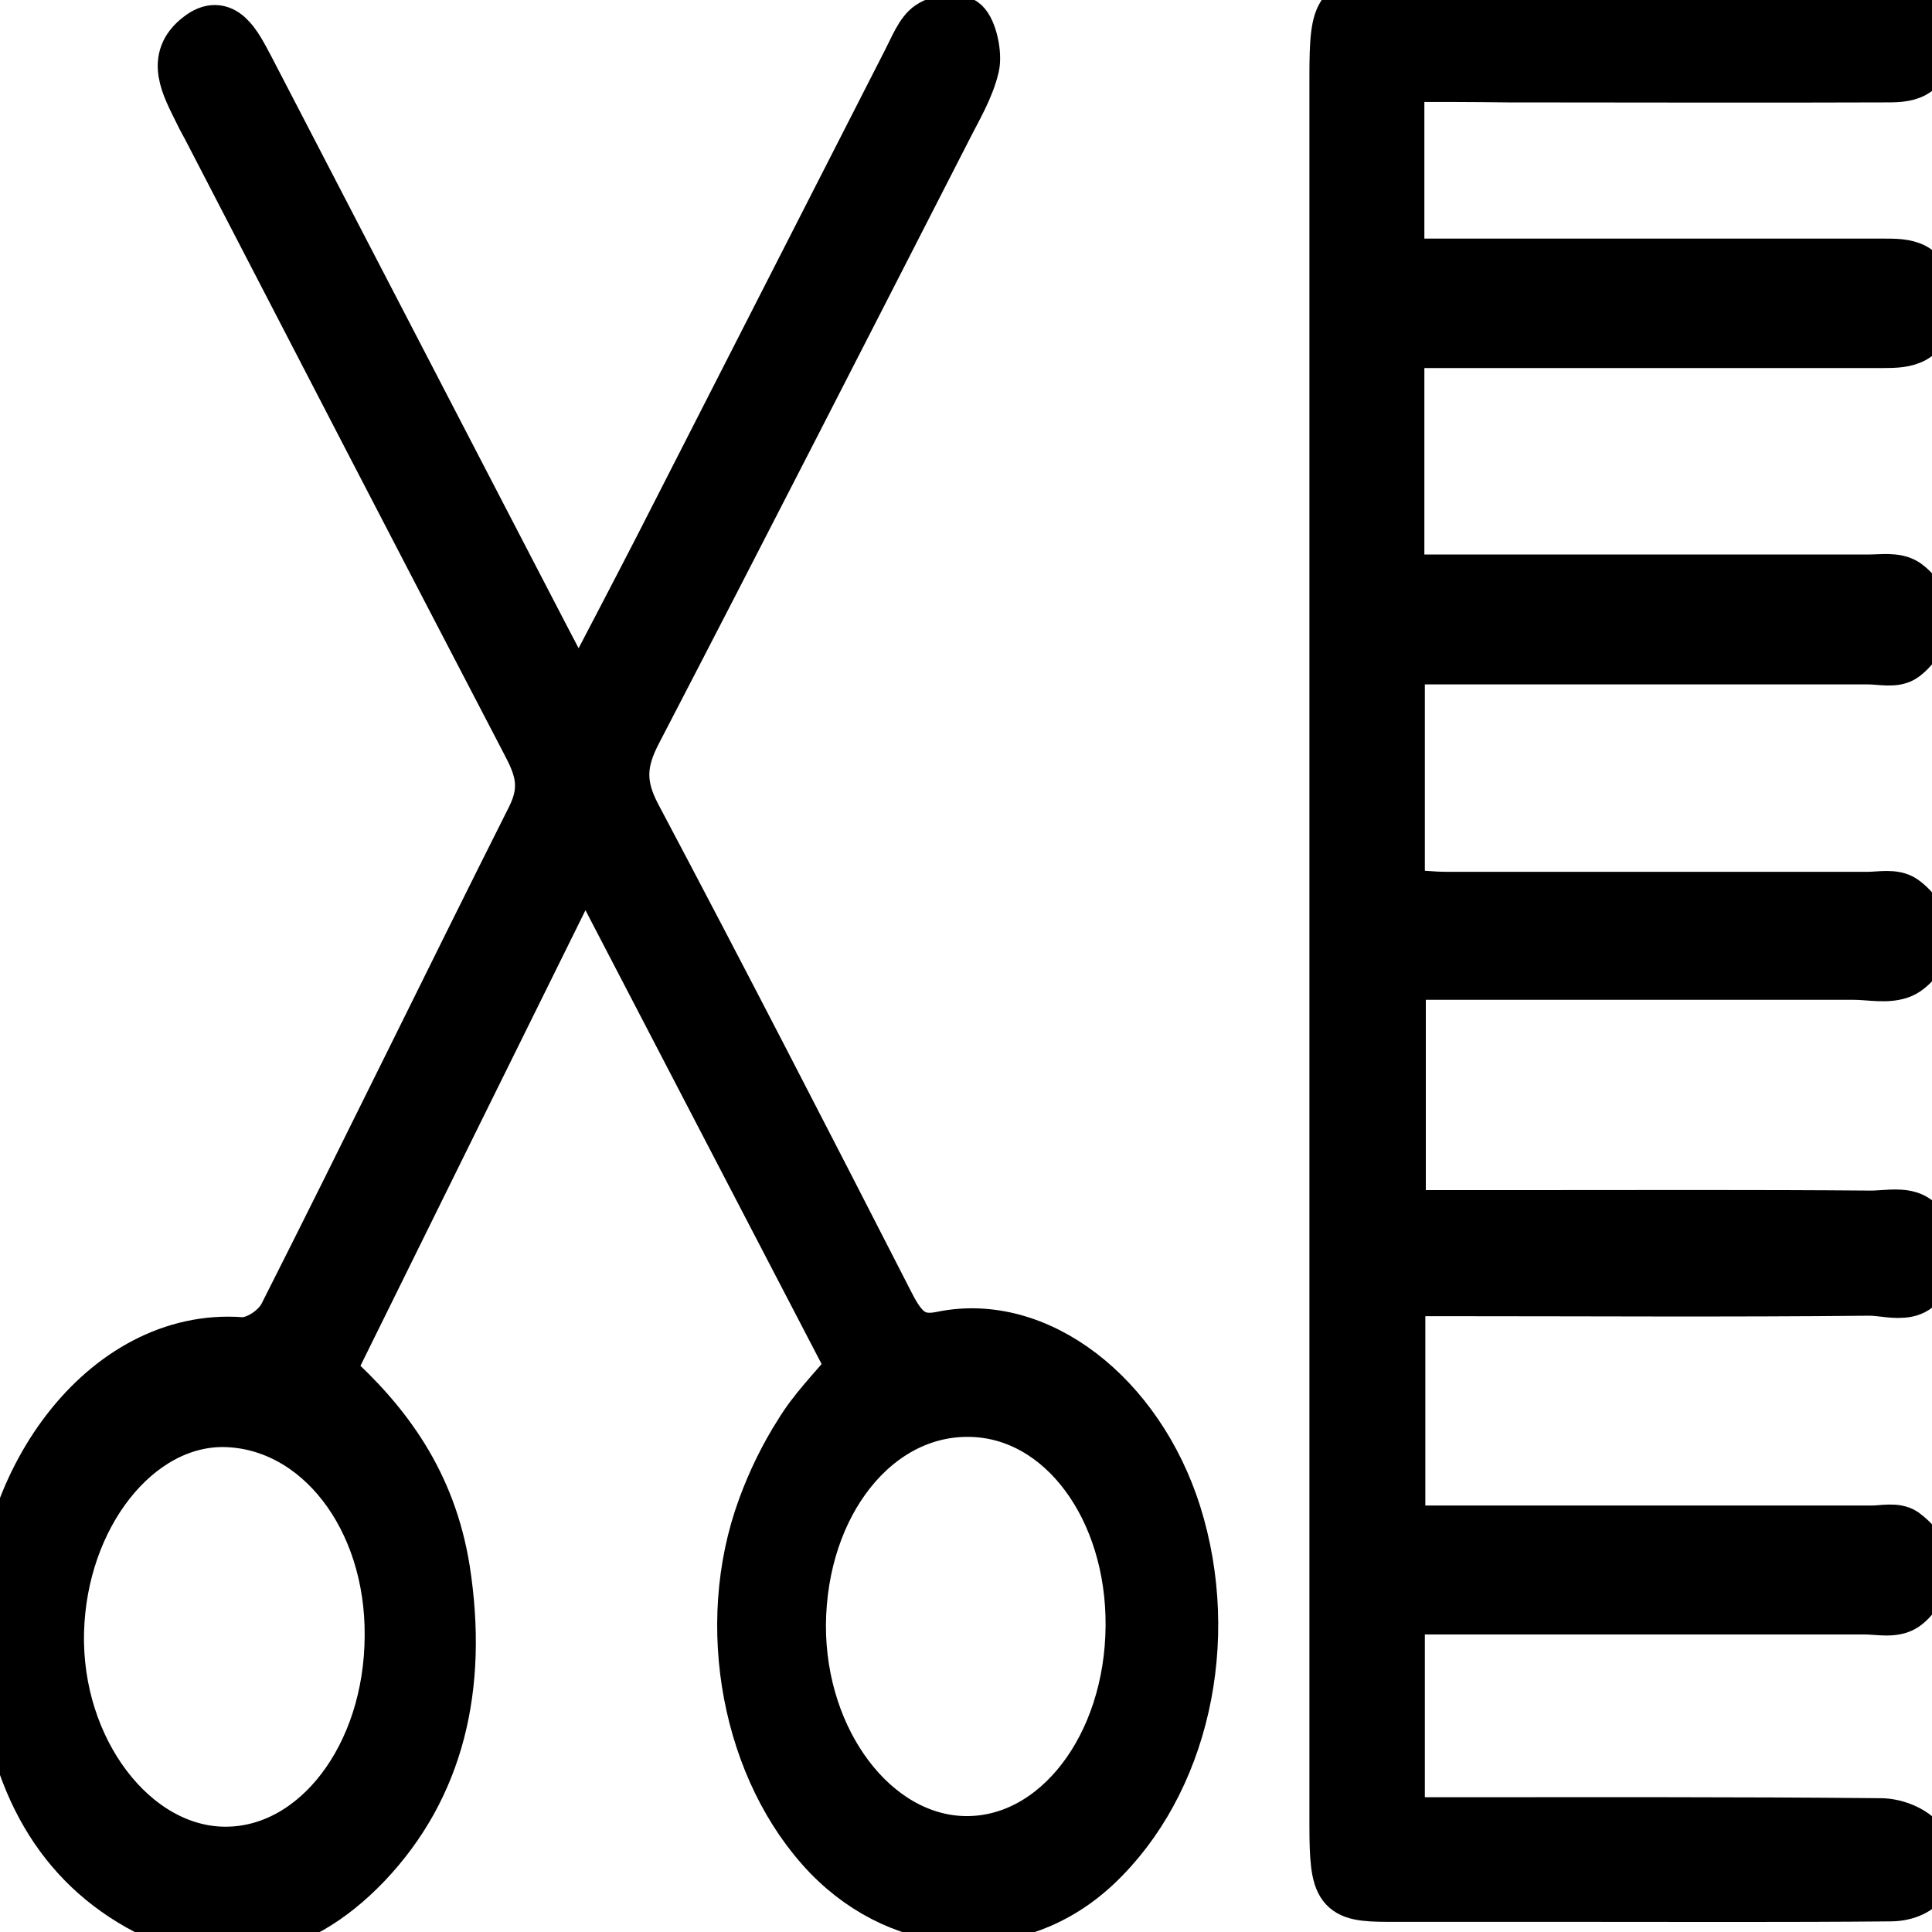
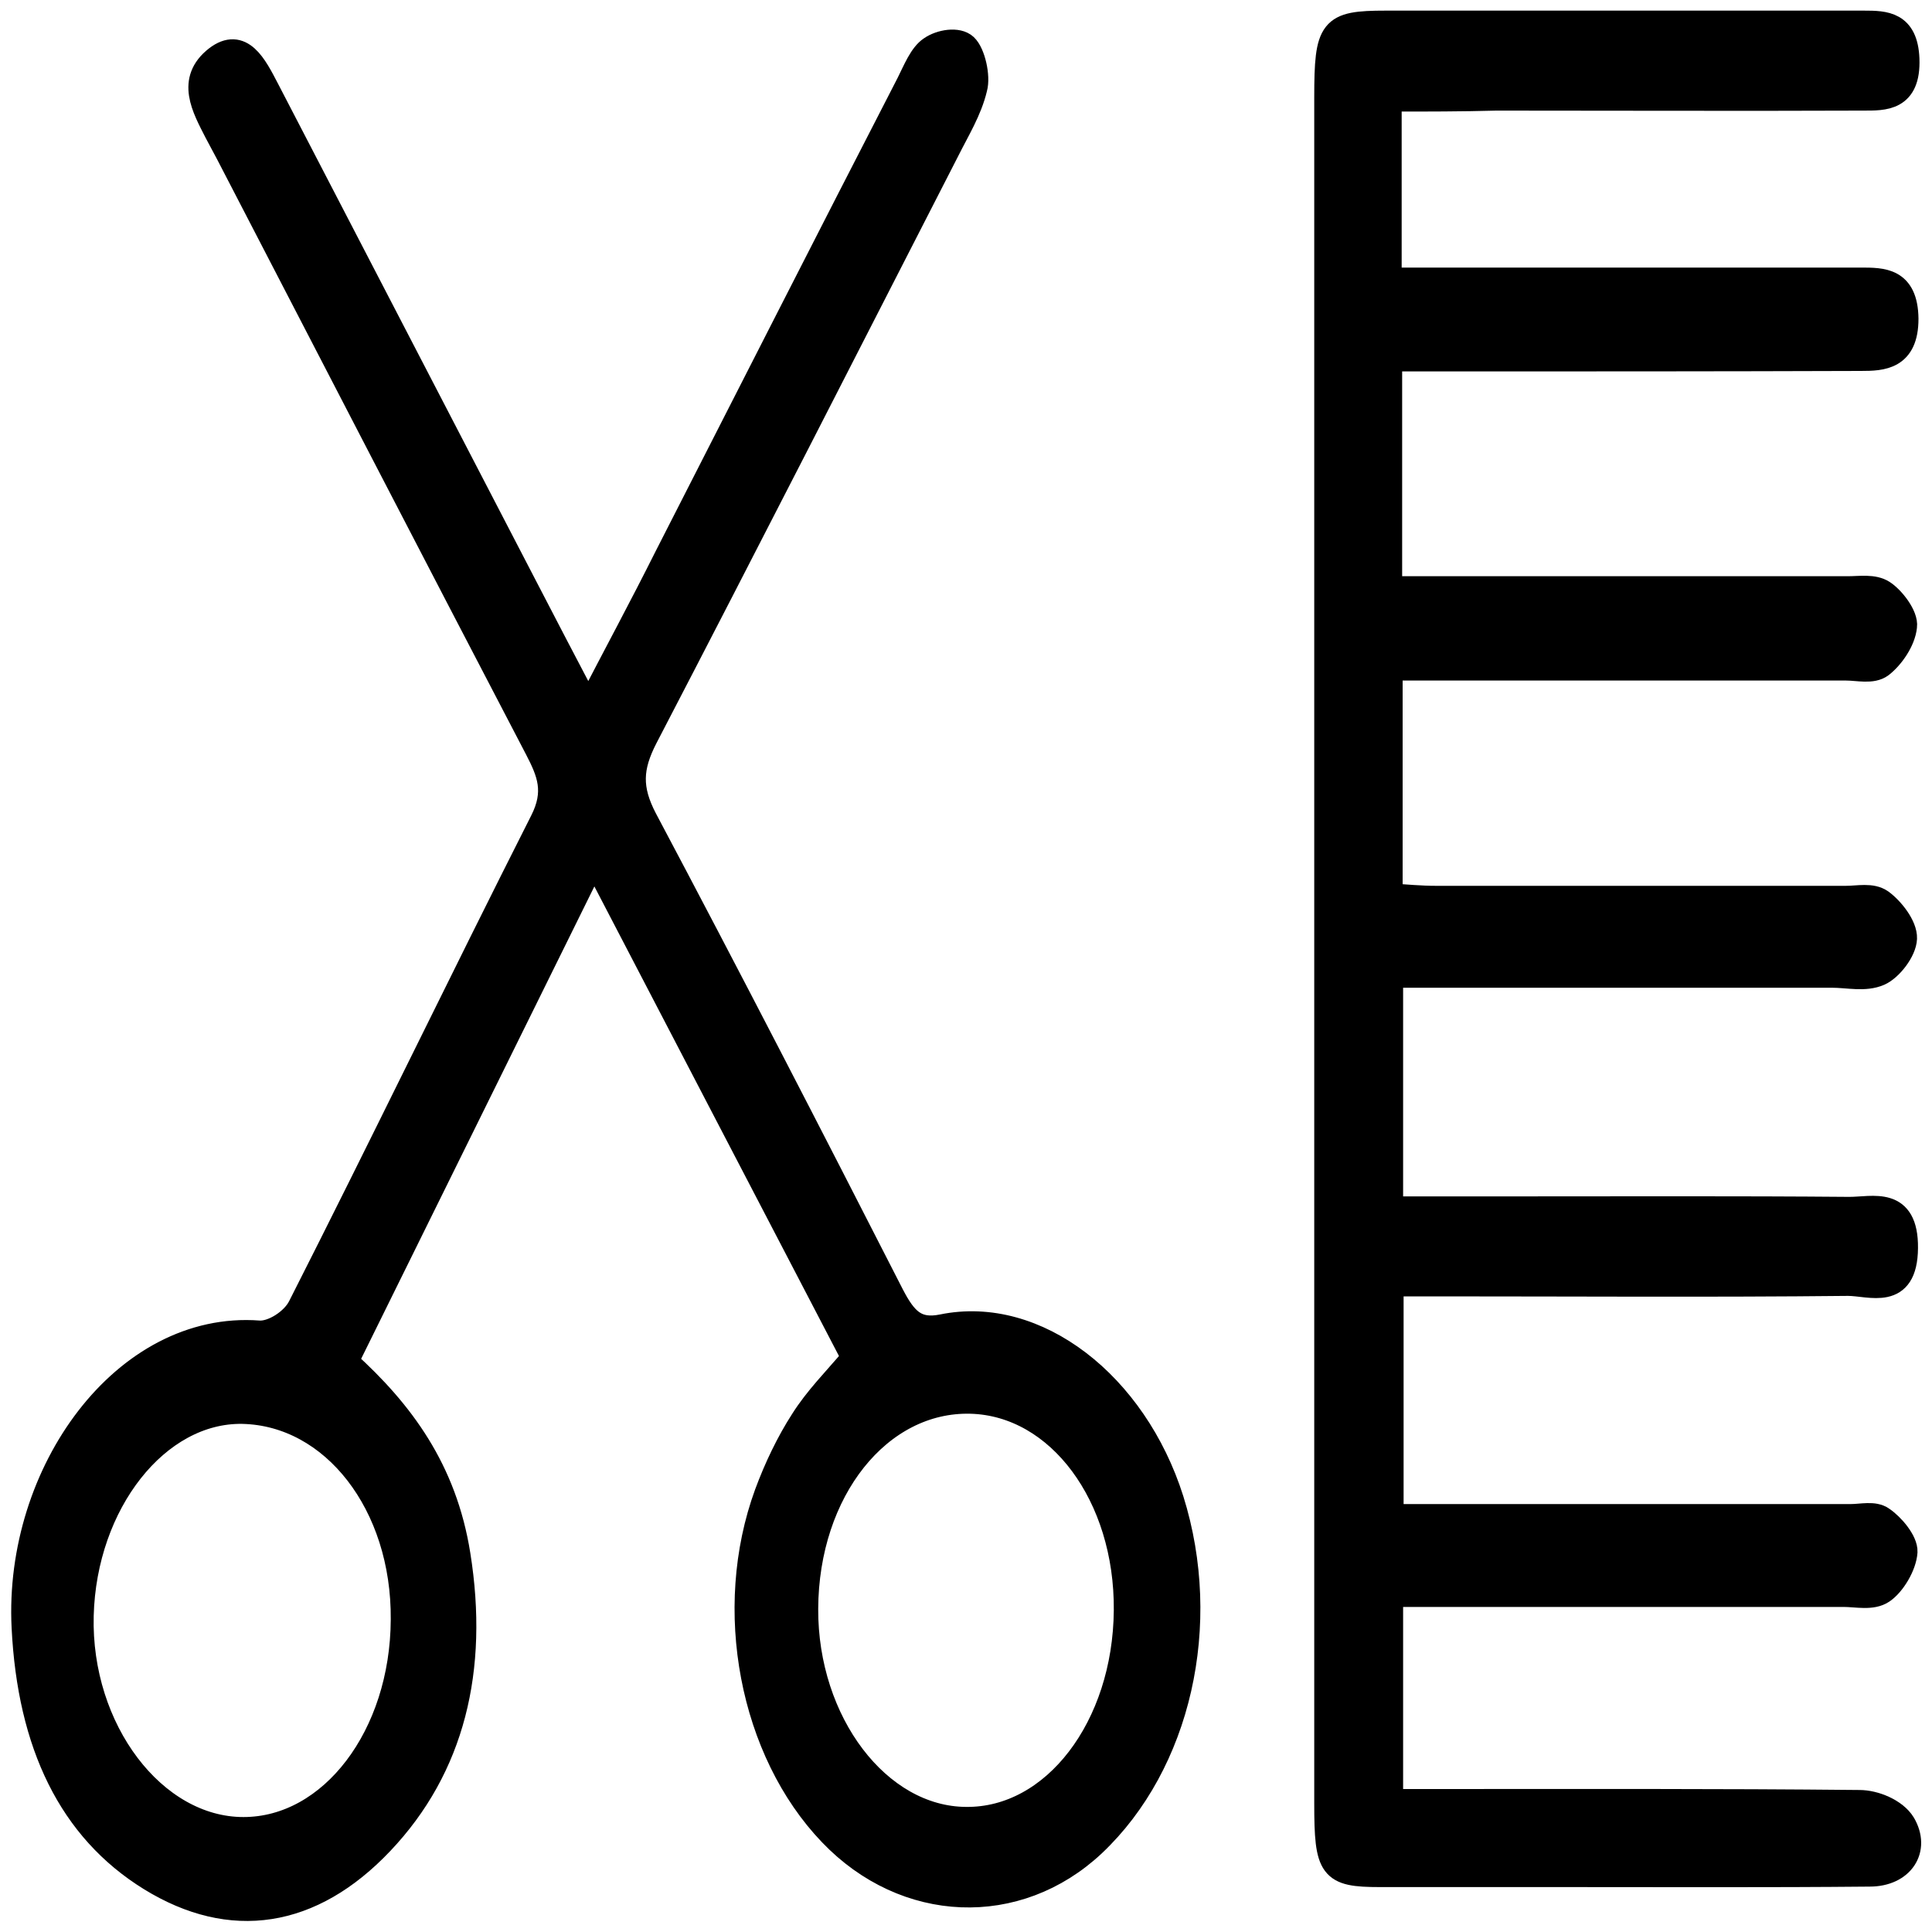
<svg xmlns="http://www.w3.org/2000/svg" version="1.1" id="a" x="0px" y="0px" viewBox="0 0 40 40" style="enable-background:new 0 0 40 40;" xml:space="preserve">
  <style type="text/css">
- 	.st0{stroke:#000000;stroke-miterlimit:10;}
+ 	.st0{stroke:#000000;stroke-width:0.5;stroke-miterlimit:10;}
</style>
  <g>
-     <path class="st0" d="M28.99,1.61c0,1.36,0,2.54,0,3.83c0.82,0,1.6,0,2.39,0c2.54,0,5.07,0,7.61,0c0.46,0,0.97-0.01,0.97,0.83   c0,0.83-0.51,0.85-0.97,0.85C36,7.12,33.01,7.12,30.02,7.12c-0.33,0-0.66,0-1.03,0c0,1.65,0,3.19,0,4.86c0.33,0,0.63,0,0.93,0   c2.93,0,5.86,0,8.79,0c0.25,0,0.54-0.05,0.75,0.08c0.21,0.14,0.49,0.5,0.47,0.72c-0.03,0.31-0.27,0.66-0.5,0.83   c-0.19,0.14-0.49,0.06-0.75,0.06c-2.9,0-5.8,0-8.71,0c-0.3,0-0.61,0-0.97,0c0,1.62,0,3.15,0,4.82c0.31,0.02,0.64,0.06,0.96,0.06   c2.9,0,5.8,0,8.71,0c0.25,0,0.55-0.07,0.75,0.07c0.23,0.16,0.51,0.53,0.51,0.79c-0.01,0.27-0.31,0.65-0.54,0.75   c-0.3,0.13-0.67,0.04-1.01,0.04c-3.1,0-6.19,0-9.36,0c0,1.65,0,3.24,0,4.94c0.86,0,1.7,0,2.54,0c2.39,0,4.79-0.01,7.18,0.01   c0.5,0,1.21-0.24,1.2,0.83c-0.02,1.09-0.76,0.76-1.23,0.76c-2.9,0.03-5.8,0.01-8.71,0.01c-0.31,0-0.61,0-0.99,0   c0,1.64,0,3.2,0,4.92c0.28,0,0.58,0,0.88,0c2.96,0,5.92,0,8.87,0c0.22,0,0.49-0.07,0.67,0.05c0.21,0.15,0.51,0.48,0.49,0.71   c-0.02,0.3-0.25,0.69-0.48,0.84c-0.23,0.15-0.55,0.07-0.83,0.07c-3.18,0-6.36,0-9.61,0c0,1.45,0,2.84,0,4.37c0.3,0,0.6,0,0.9,0   c3.01,0,6.03-0.01,9.04,0.02c0.32,0,0.76,0.17,0.93,0.47c0.32,0.54-0.03,1.07-0.72,1.08c-2.17,0.02-4.34,0.01-6.51,0.01   c-1.3,0-2.59,0-3.89,0c-1.04,0-1.14-0.13-1.14-1.51c0-8.09,0-16.18,0-24.27c0-3.97,0-7.95,0-11.92c0-1.47,0.09-1.58,1.26-1.58   c3.38,0,6.76,0,10.14,0c0.45,0,0.89,0.01,0.92,0.77c0.03,0.86-0.49,0.84-0.94,0.84c-2.59,0.01-5.18,0-7.78,0   C30.5,1.61,29.78,1.61,28.99,1.61z" />
-     <path class="st0" d="M17.61,28.31c-1.83-3.52-3.64-6.99-5.5-10.57c-1.78,3.6-3.51,7.1-5.26,10.65c1.18,1.06,2.09,2.3,2.38,4.1   c0.38,2.44-0.12,4.52-1.63,6.11c-1.49,1.56-3.2,1.82-4.91,0.77c-1.7-1.04-2.57-2.85-2.69-5.34c-0.16-3.29,2.14-6.47,4.99-6.26   c0.29,0.02,0.71-0.24,0.87-0.55c1.73-3.42,3.41-6.88,5.13-10.3c0.31-0.62,0.16-1.03-0.11-1.54c-2.19-4.2-4.37-8.41-6.55-12.62   C4.26,2.62,4.17,2.47,4.1,2.32c-0.26-0.53-0.6-1.11,0-1.57C4.63,0.33,4.91,0.9,5.17,1.39c1.82,3.51,3.65,7.03,5.47,10.54   c0.42,0.81,0.84,1.62,1.34,2.57c0.59-1.13,1.13-2.16,1.66-3.19c1.71-3.35,3.42-6.7,5.13-10.05c0.14-0.27,0.27-0.61,0.47-0.74   c0.21-0.14,0.58-0.2,0.74-0.05c0.16,0.15,0.27,0.64,0.21,0.91c-0.11,0.47-0.37,0.89-0.58,1.31c-2.13,4.16-4.26,8.33-6.41,12.47   c-0.33,0.63-0.35,1.09-0.01,1.73c1.77,3.34,3.51,6.72,5.24,10.1c0.27,0.53,0.51,0.78,1.07,0.66c2-0.41,4.09,1.22,4.87,3.68   c0.83,2.64,0.16,5.61-1.66,7.32c-1.62,1.52-3.99,1.42-5.58-0.22c-1.68-1.75-2.26-4.77-1.36-7.22c0.2-0.55,0.46-1.08,0.76-1.55   C16.82,29.18,17.2,28.8,17.61,28.31z M23.39,33.67c0.02-2.43-1.42-4.38-3.29-4.42c-1.94-0.05-3.48,1.89-3.5,4.39   c-0.01,2.41,1.53,4.44,3.39,4.46C21.86,38.12,23.37,36.15,23.39,33.67z M4.65,29.46c-1.8-0.03-3.35,1.94-3.41,4.33   c-0.06,2.42,1.54,4.53,3.43,4.53c1.86,0,3.37-1.97,3.38-4.45C8.07,31.43,6.57,29.5,4.65,29.46z" />
+     <path class="st0" d="M28.77,2.06c0,1.33,0,2.48,0,3.73c0.8,0,1.56,0,2.33,0c2.47,0,4.95,0,7.42,0c0.45,0,0.94-0.01,0.95,0.81   c0,0.81-0.5,0.83-0.94,0.83c-2.91,0.01-5.83,0.01-8.74,0.01c-0.32,0-0.64,0-1.01,0c0,1.61,0,3.11,0,4.74c0.32,0,0.61,0,0.9,0   c2.86,0,5.72,0,8.58,0c0.25,0,0.53-0.05,0.73,0.08c0.2,0.13,0.48,0.49,0.45,0.71c-0.03,0.3-0.27,0.64-0.49,0.81   c-0.19,0.14-0.48,0.06-0.73,0.06c-2.83,0-5.66,0-8.49,0c-0.3,0-0.59,0-0.94,0c0,1.58,0,3.07,0,4.7c0.31,0.02,0.62,0.05,0.94,0.05   c2.83,0,5.66,0,8.49,0c0.25,0,0.53-0.07,0.73,0.07c0.22,0.16,0.5,0.51,0.49,0.77c-0.01,0.26-0.3,0.63-0.53,0.73   c-0.3,0.13-0.65,0.04-0.98,0.04c-3.02,0-6.04,0-9.13,0c0,1.61,0,3.16,0,4.82c0.84,0,1.66,0,2.48,0c2.34,0,4.67-0.01,7.01,0.01   c0.49,0,1.18-0.23,1.17,0.81c-0.01,1.06-0.74,0.74-1.2,0.74c-2.83,0.03-5.66,0.01-8.49,0.01c-0.3,0-0.6,0-0.96,0   c0,1.6,0,3.13,0,4.8c0.27,0,0.56,0,0.85,0c2.89,0,5.77,0,8.66,0c0.22,0,0.48-0.07,0.65,0.05c0.21,0.14,0.49,0.47,0.48,0.69   c-0.02,0.29-0.25,0.67-0.47,0.82c-0.22,0.15-0.54,0.07-0.81,0.07c-3.1,0-6.21,0-9.37,0c0,1.42,0,2.77,0,4.27c0.29,0,0.58,0,0.88,0   c2.94,0,5.88-0.01,8.82,0.02c0.31,0,0.74,0.17,0.91,0.45c0.31,0.53-0.03,1.05-0.7,1.05c-2.12,0.02-4.23,0.01-6.35,0.01   c-1.26,0-2.53,0-3.79,0c-1.02,0-1.11-0.13-1.11-1.48c0-7.9,0-15.79,0-23.69c0-3.88,0-7.75,0-11.63c0-1.43,0.09-1.55,1.23-1.55   c3.3,0,6.6,0,9.9,0c0.44,0,0.87,0.01,0.9,0.75c0.03,0.84-0.48,0.82-0.92,0.82c-2.53,0.01-5.06,0-7.59,0   C30.25,2.06,29.54,2.06,28.77,2.06z" />
+     <path class="st0" d="M17.67,28.11c-1.79-3.43-3.55-6.82-5.37-10.31c-1.74,3.52-3.42,6.93-5.13,10.39c1.15,1.04,2.04,2.24,2.32,4   c0.38,2.38-0.12,4.41-1.59,5.96c-1.45,1.53-3.12,1.78-4.79,0.75c-1.65-1.02-2.5-2.78-2.62-5.21c-0.16-3.21,2.09-6.31,4.87-6.1   c0.28,0.02,0.7-0.24,0.85-0.54C7.9,23.72,9.53,20.34,11.22,17c0.31-0.61,0.15-1-0.11-1.5c-2.14-4.1-4.26-8.2-6.39-12.31   C4.64,3.04,4.56,2.89,4.48,2.74c-0.26-0.51-0.59-1.08,0-1.54C5,0.8,5.28,1.36,5.53,1.84c1.78,3.43,3.56,6.86,5.34,10.29   c0.41,0.79,0.82,1.58,1.31,2.51c0.57-1.1,1.11-2.1,1.62-3.12c1.67-3.27,3.33-6.54,5.01-9.8c0.13-0.26,0.26-0.59,0.46-0.72   c0.2-0.14,0.56-0.2,0.72-0.05c0.16,0.15,0.27,0.63,0.2,0.88c-0.11,0.46-0.36,0.86-0.57,1.28c-2.08,4.06-4.15,8.12-6.25,12.16   c-0.32,0.62-0.34,1.06-0.01,1.69c1.73,3.26,3.43,6.56,5.11,9.85c0.27,0.52,0.5,0.76,1.04,0.65c1.95-0.4,3.99,1.19,4.75,3.59   c0.81,2.58,0.15,5.47-1.62,7.14c-1.58,1.48-3.9,1.39-5.44-0.22c-1.64-1.71-2.21-4.65-1.33-7.05c0.2-0.54,0.45-1.06,0.74-1.51   C16.9,28.95,17.27,28.58,17.67,28.11z M23.31,33.34c0.02-2.37-1.39-4.27-3.21-4.32c-1.89-0.05-3.4,1.84-3.41,4.29   c-0.01,2.35,1.5,4.34,3.31,4.35C21.82,37.68,23.29,35.76,23.31,33.34z M5.02,29.23c-1.76-0.03-3.27,1.89-3.33,4.22   c-0.06,2.36,1.5,4.42,3.35,4.42c1.82,0,3.29-1.93,3.3-4.34C8.36,31.15,6.9,29.27,5.02,29.23z" />
  </g>
</svg>
